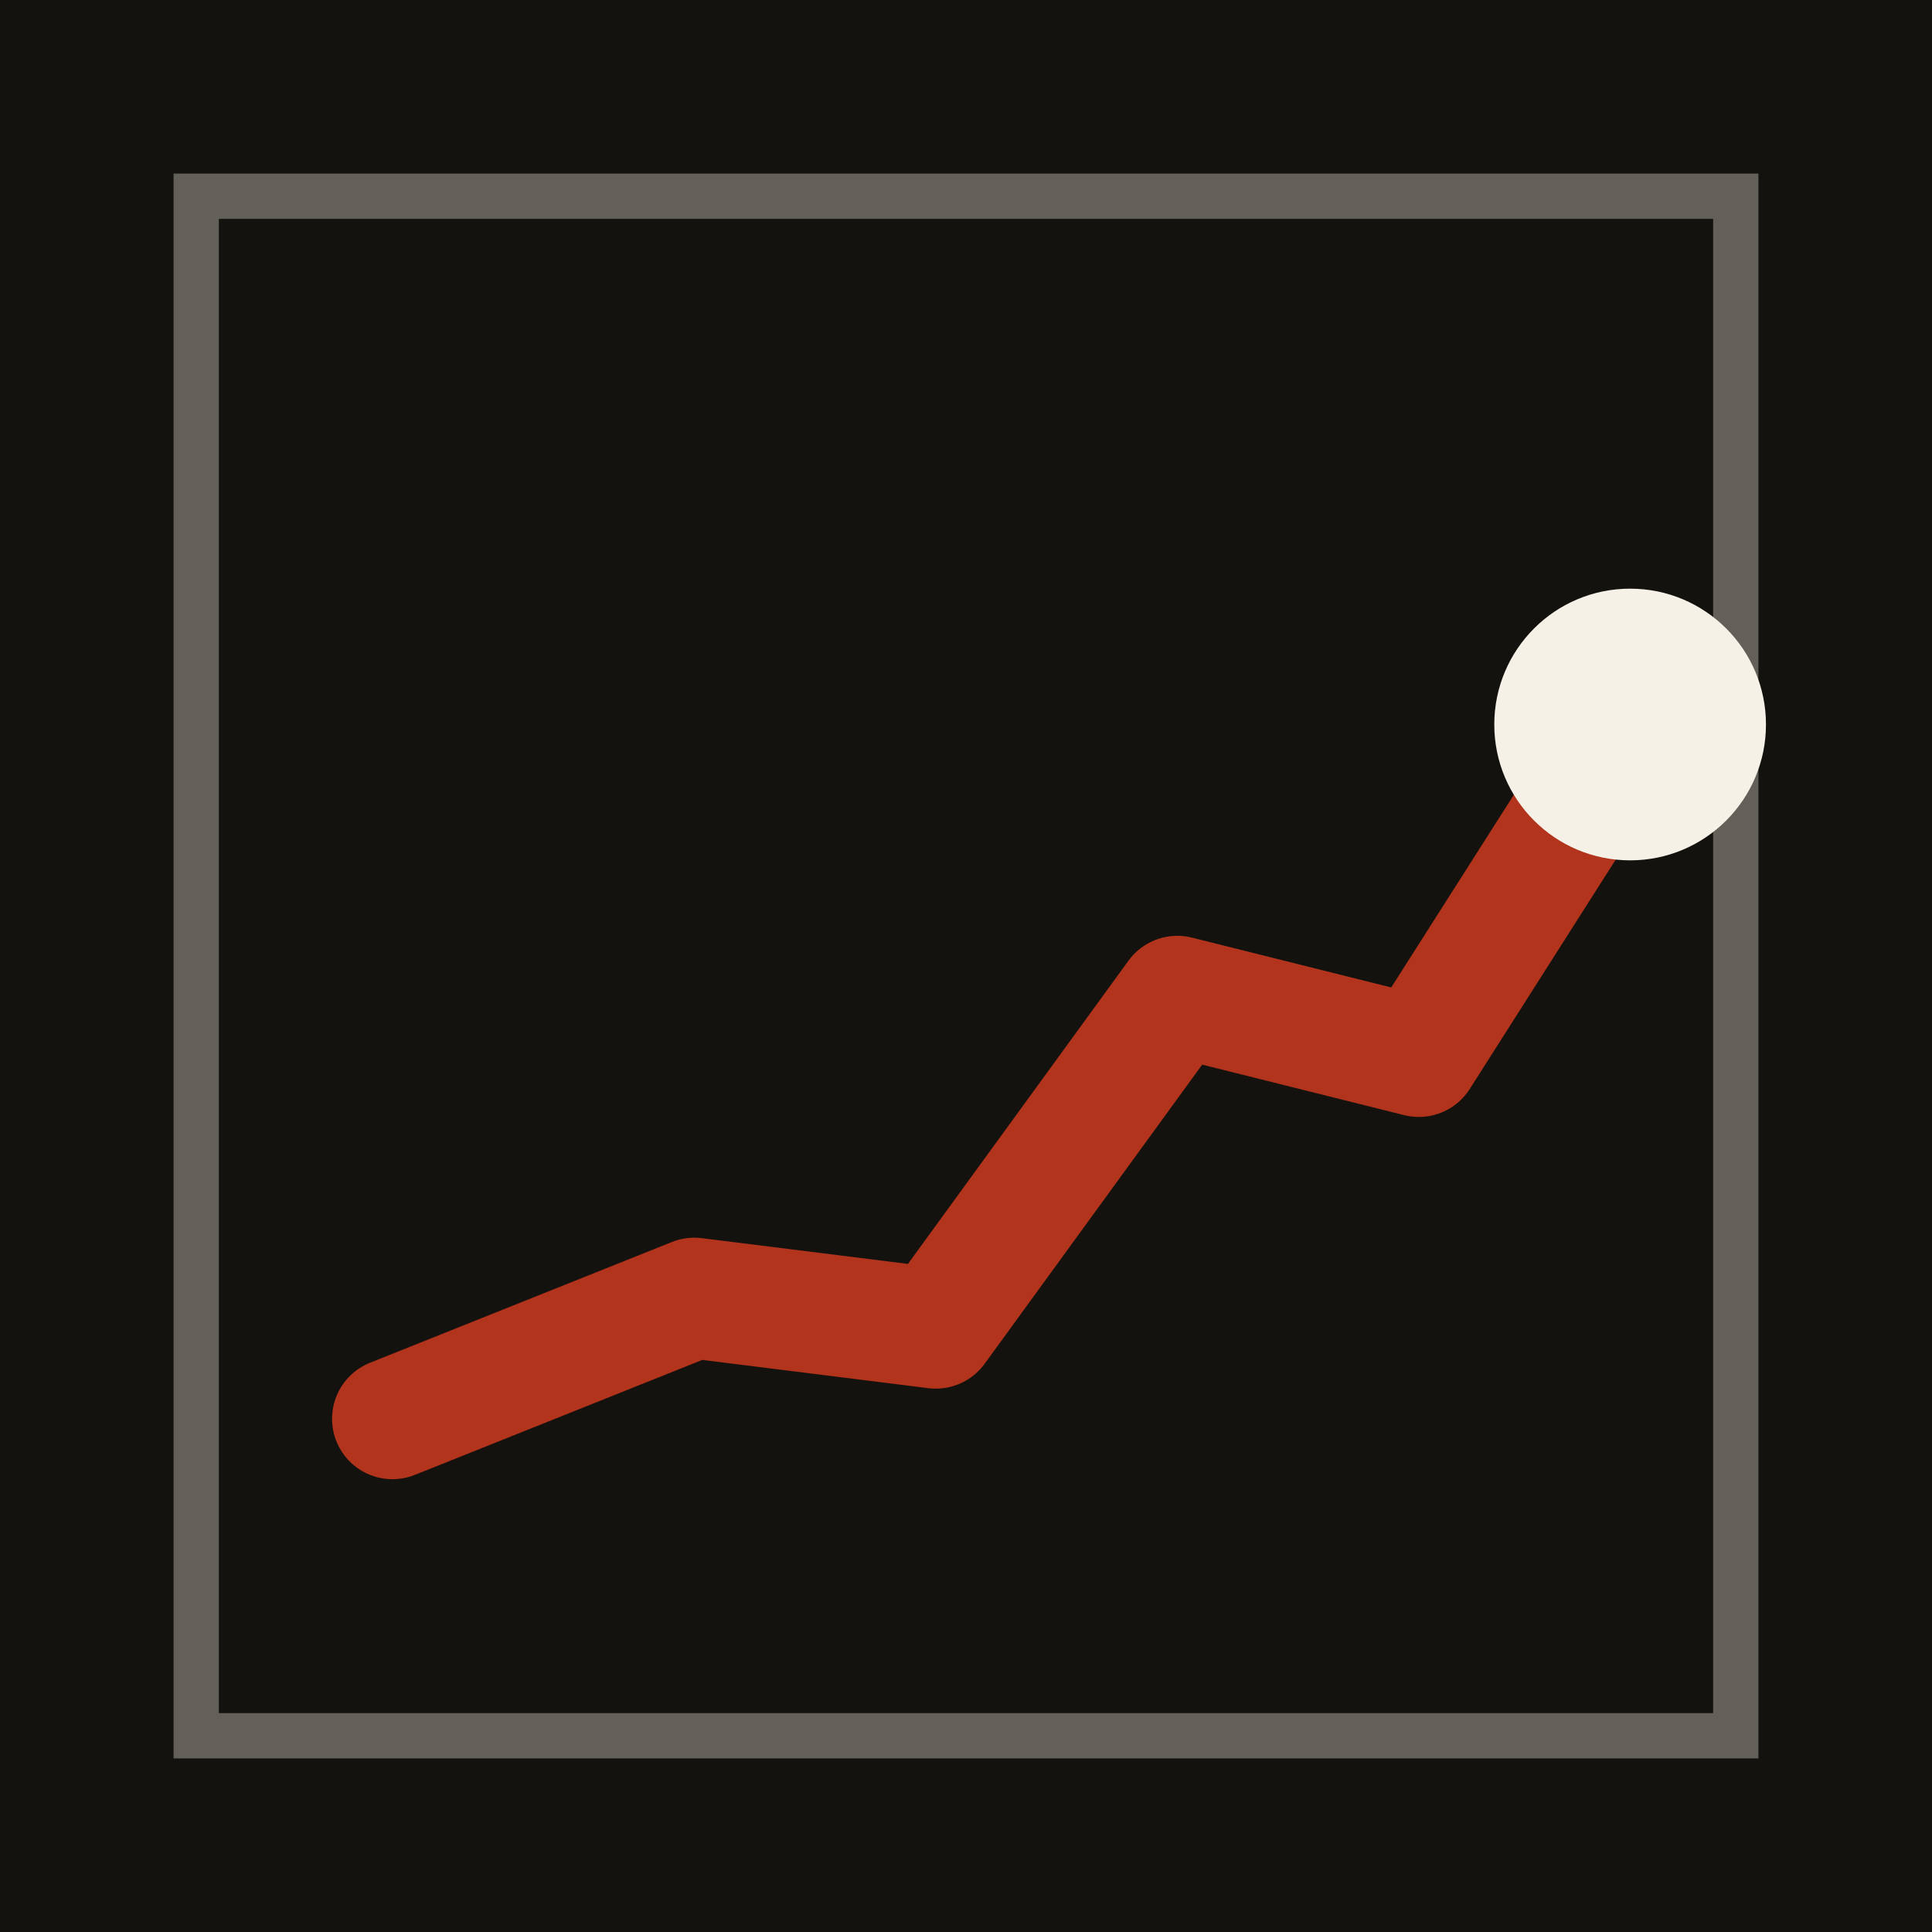
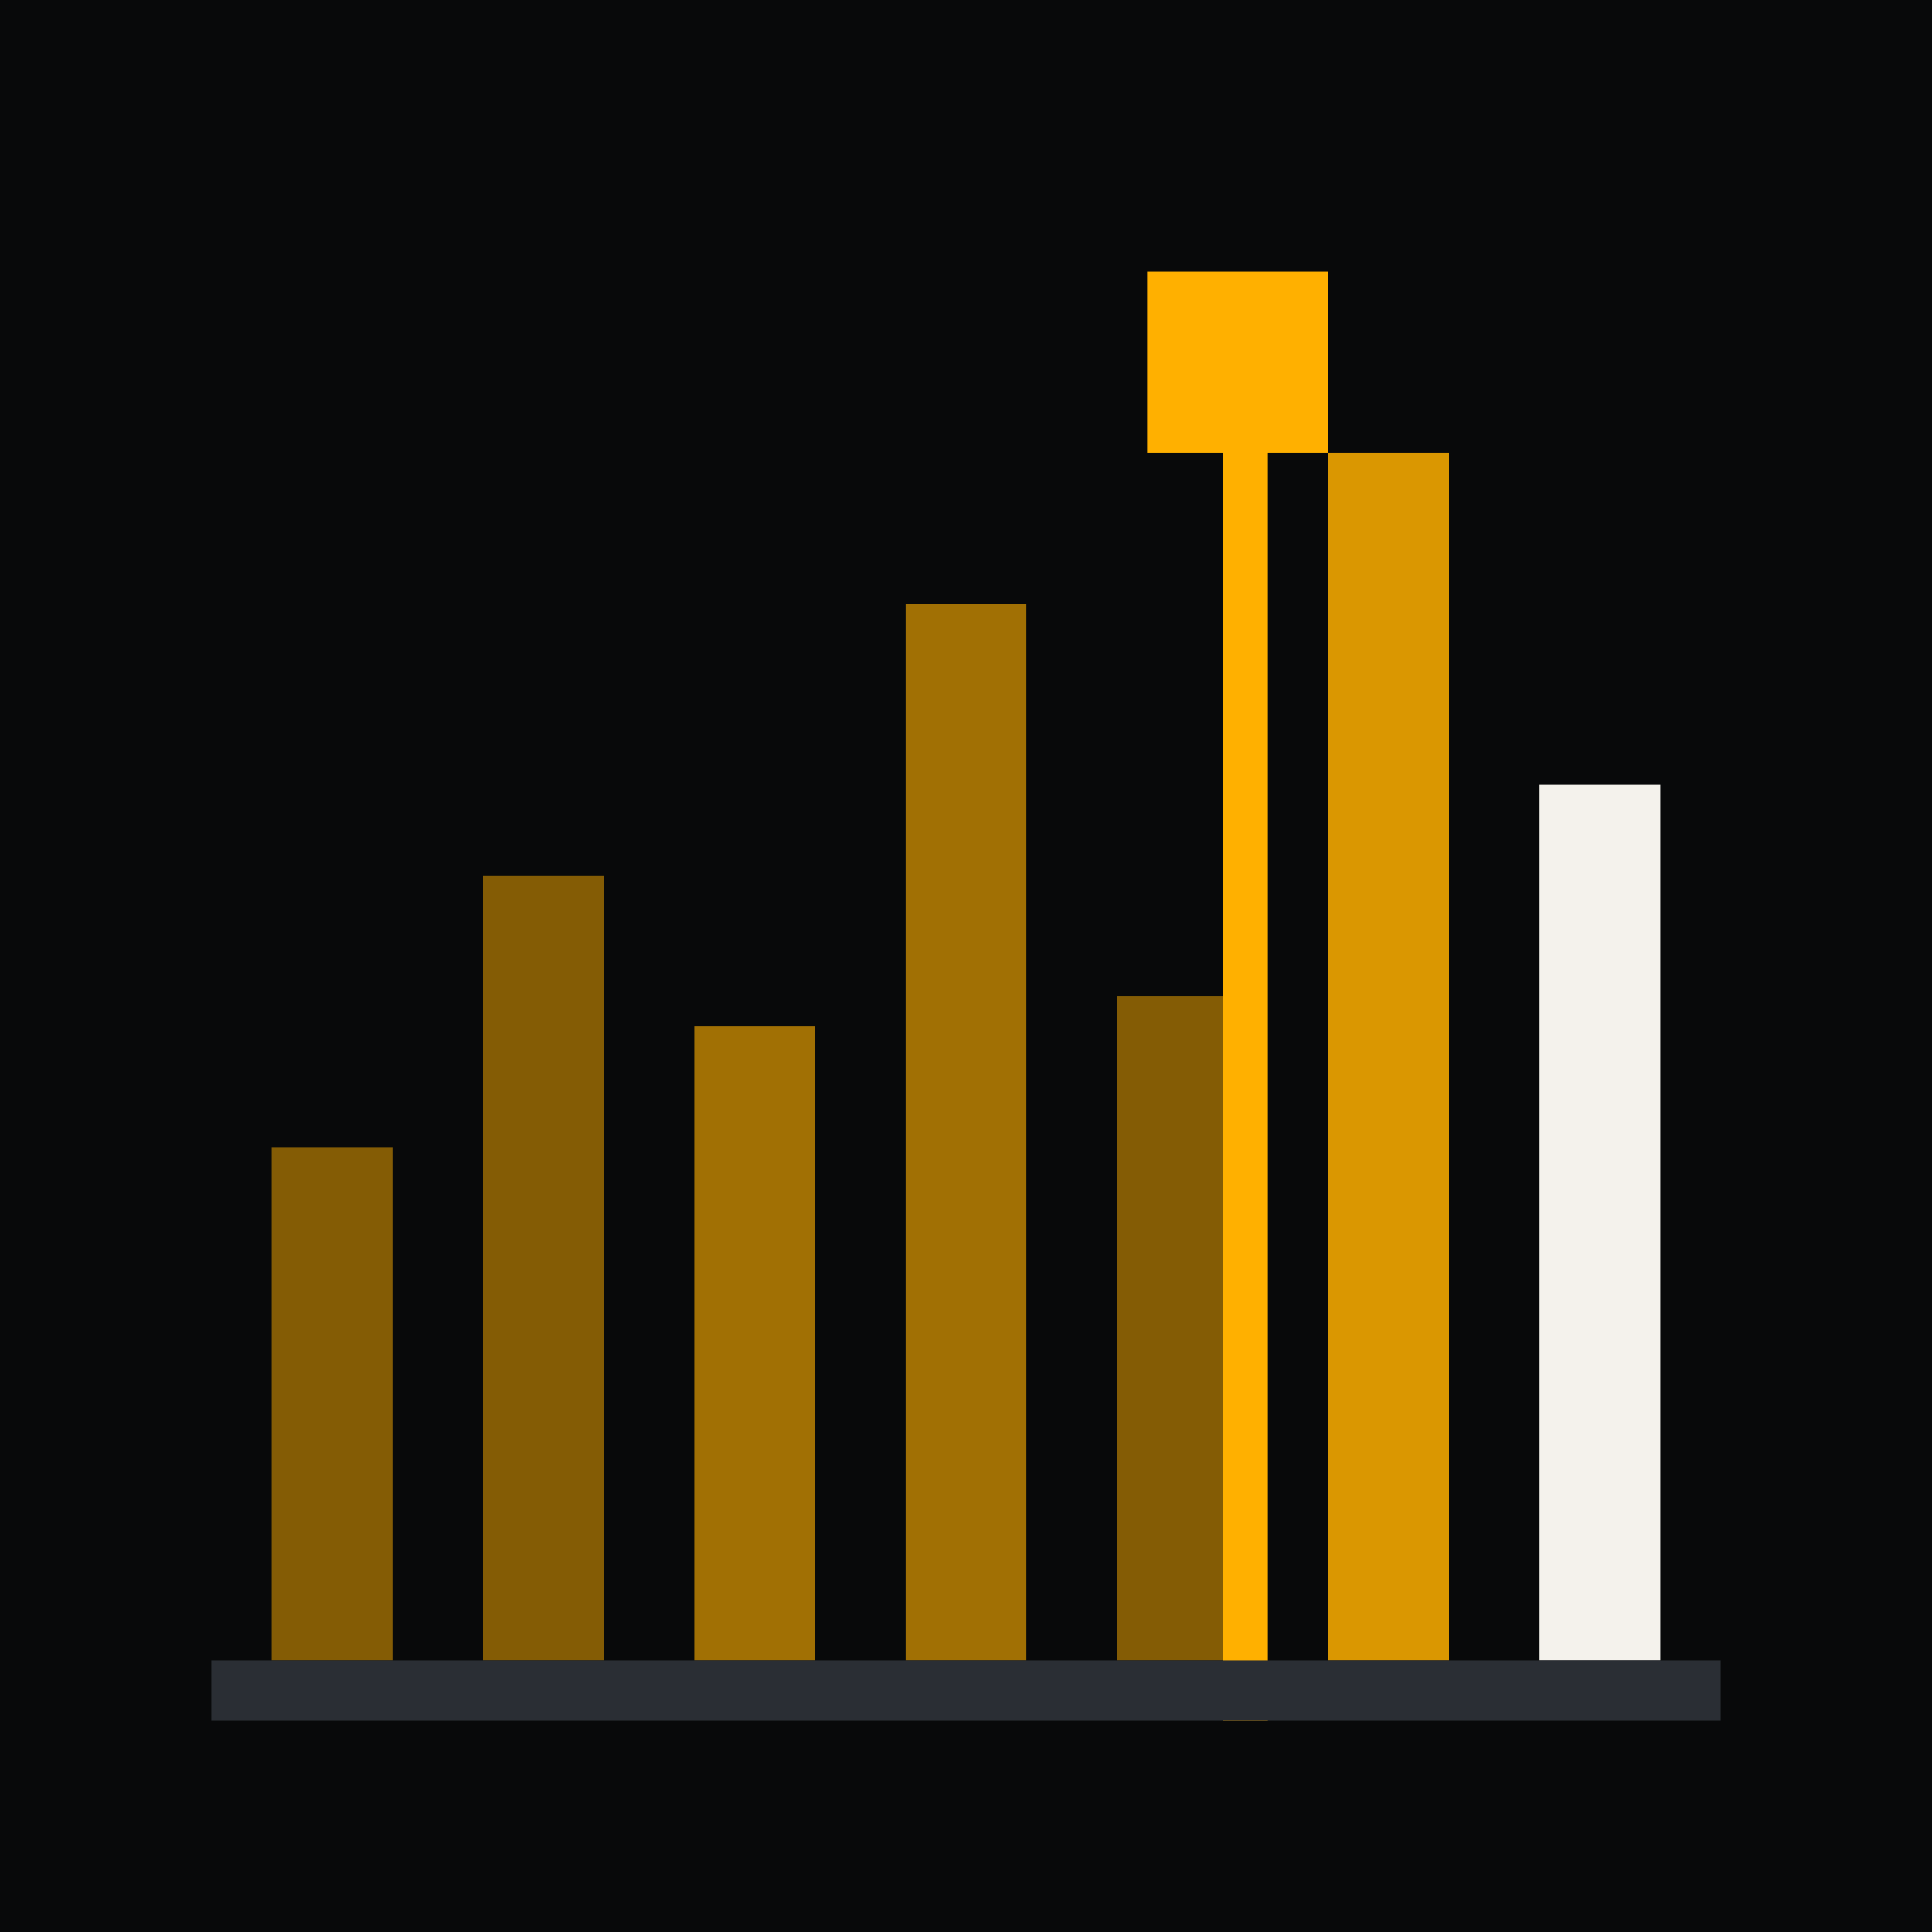
<svg xmlns="http://www.w3.org/2000/svg" viewBox="0 0 64 64" role="img" aria-labelledby="faviconTitle">
-   <rect width="64" height="64" fill="#14120e" />
-   <rect x="6.5" y="6.5" width="51" height="51" fill="none" stroke="#f6f1e7" stroke-opacity="0.35" stroke-width="1.5" />
-   <polyline points="13,47 23,43 31,44 39,33 47,35 54,24" fill="none" stroke="#b2341c" stroke-width="4" stroke-linecap="round" stroke-linejoin="round" />
-   <circle cx="54" cy="24" r="4.5" fill="#f6f1e7" />
+   <rect width="64" height="64" fill="#08090a" />
+   <g>
+     <rect x="9" y="38" width="4" height="17" fill="#ffb000" opacity="0.5" />
+     <rect x="16" y="29" width="4" height="26" fill="#ffb000" opacity="0.5" />
+     <rect x="23" y="34" width="4" height="21" fill="#ffb000" opacity="0.62" />
+     <rect x="30" y="20" width="4" height="35" fill="#ffb000" opacity="0.62" />
+     <rect x="37" y="33" width="4" height="22" fill="#ffb000" opacity="0.5" />
+     <rect x="44" y="15" width="4" height="40" fill="#ffb000" opacity="0.85" />
+     <rect x="51" y="26" width="4" height="29" fill="#f4f2ec" />
+   </g>
+   <rect x="40.5" y="11" width="1.5" height="46" fill="#ffb000" />
+   <rect x="38" y="9" width="6" height="6" fill="#ffb000" />
+   <rect x="7" y="55" width="50" height="2" fill="#2a2e34" />
</svg>
